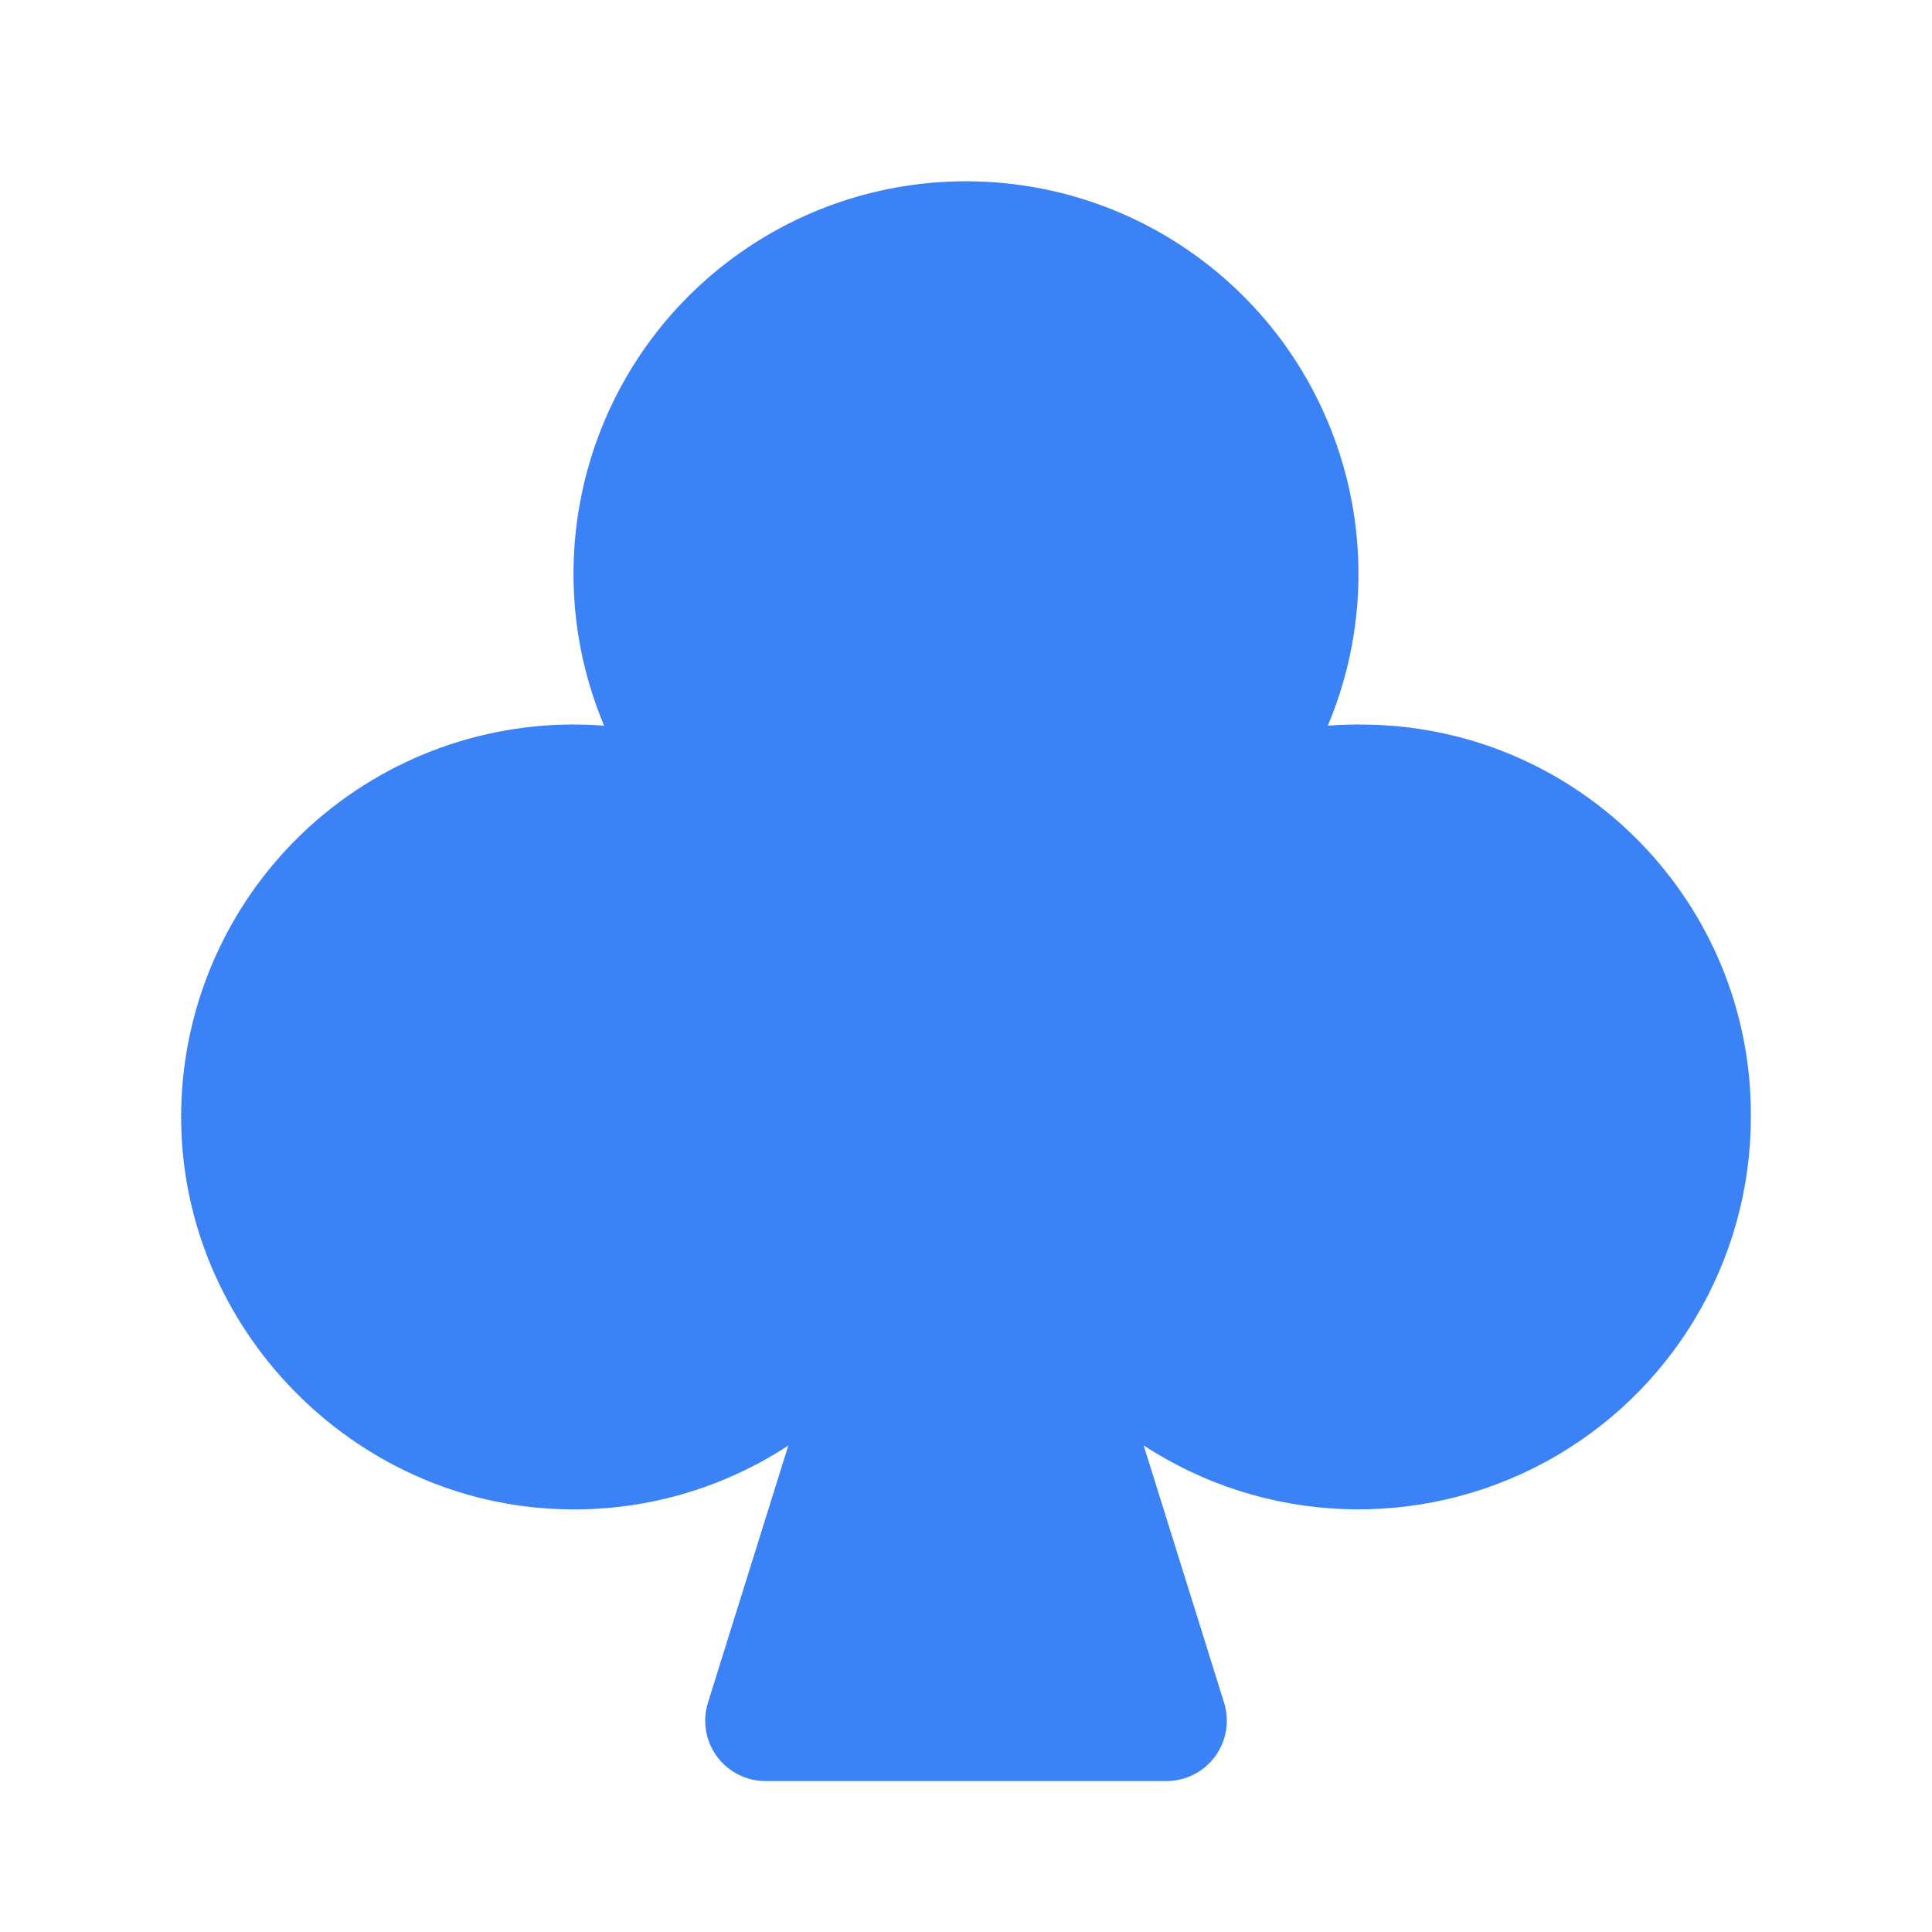
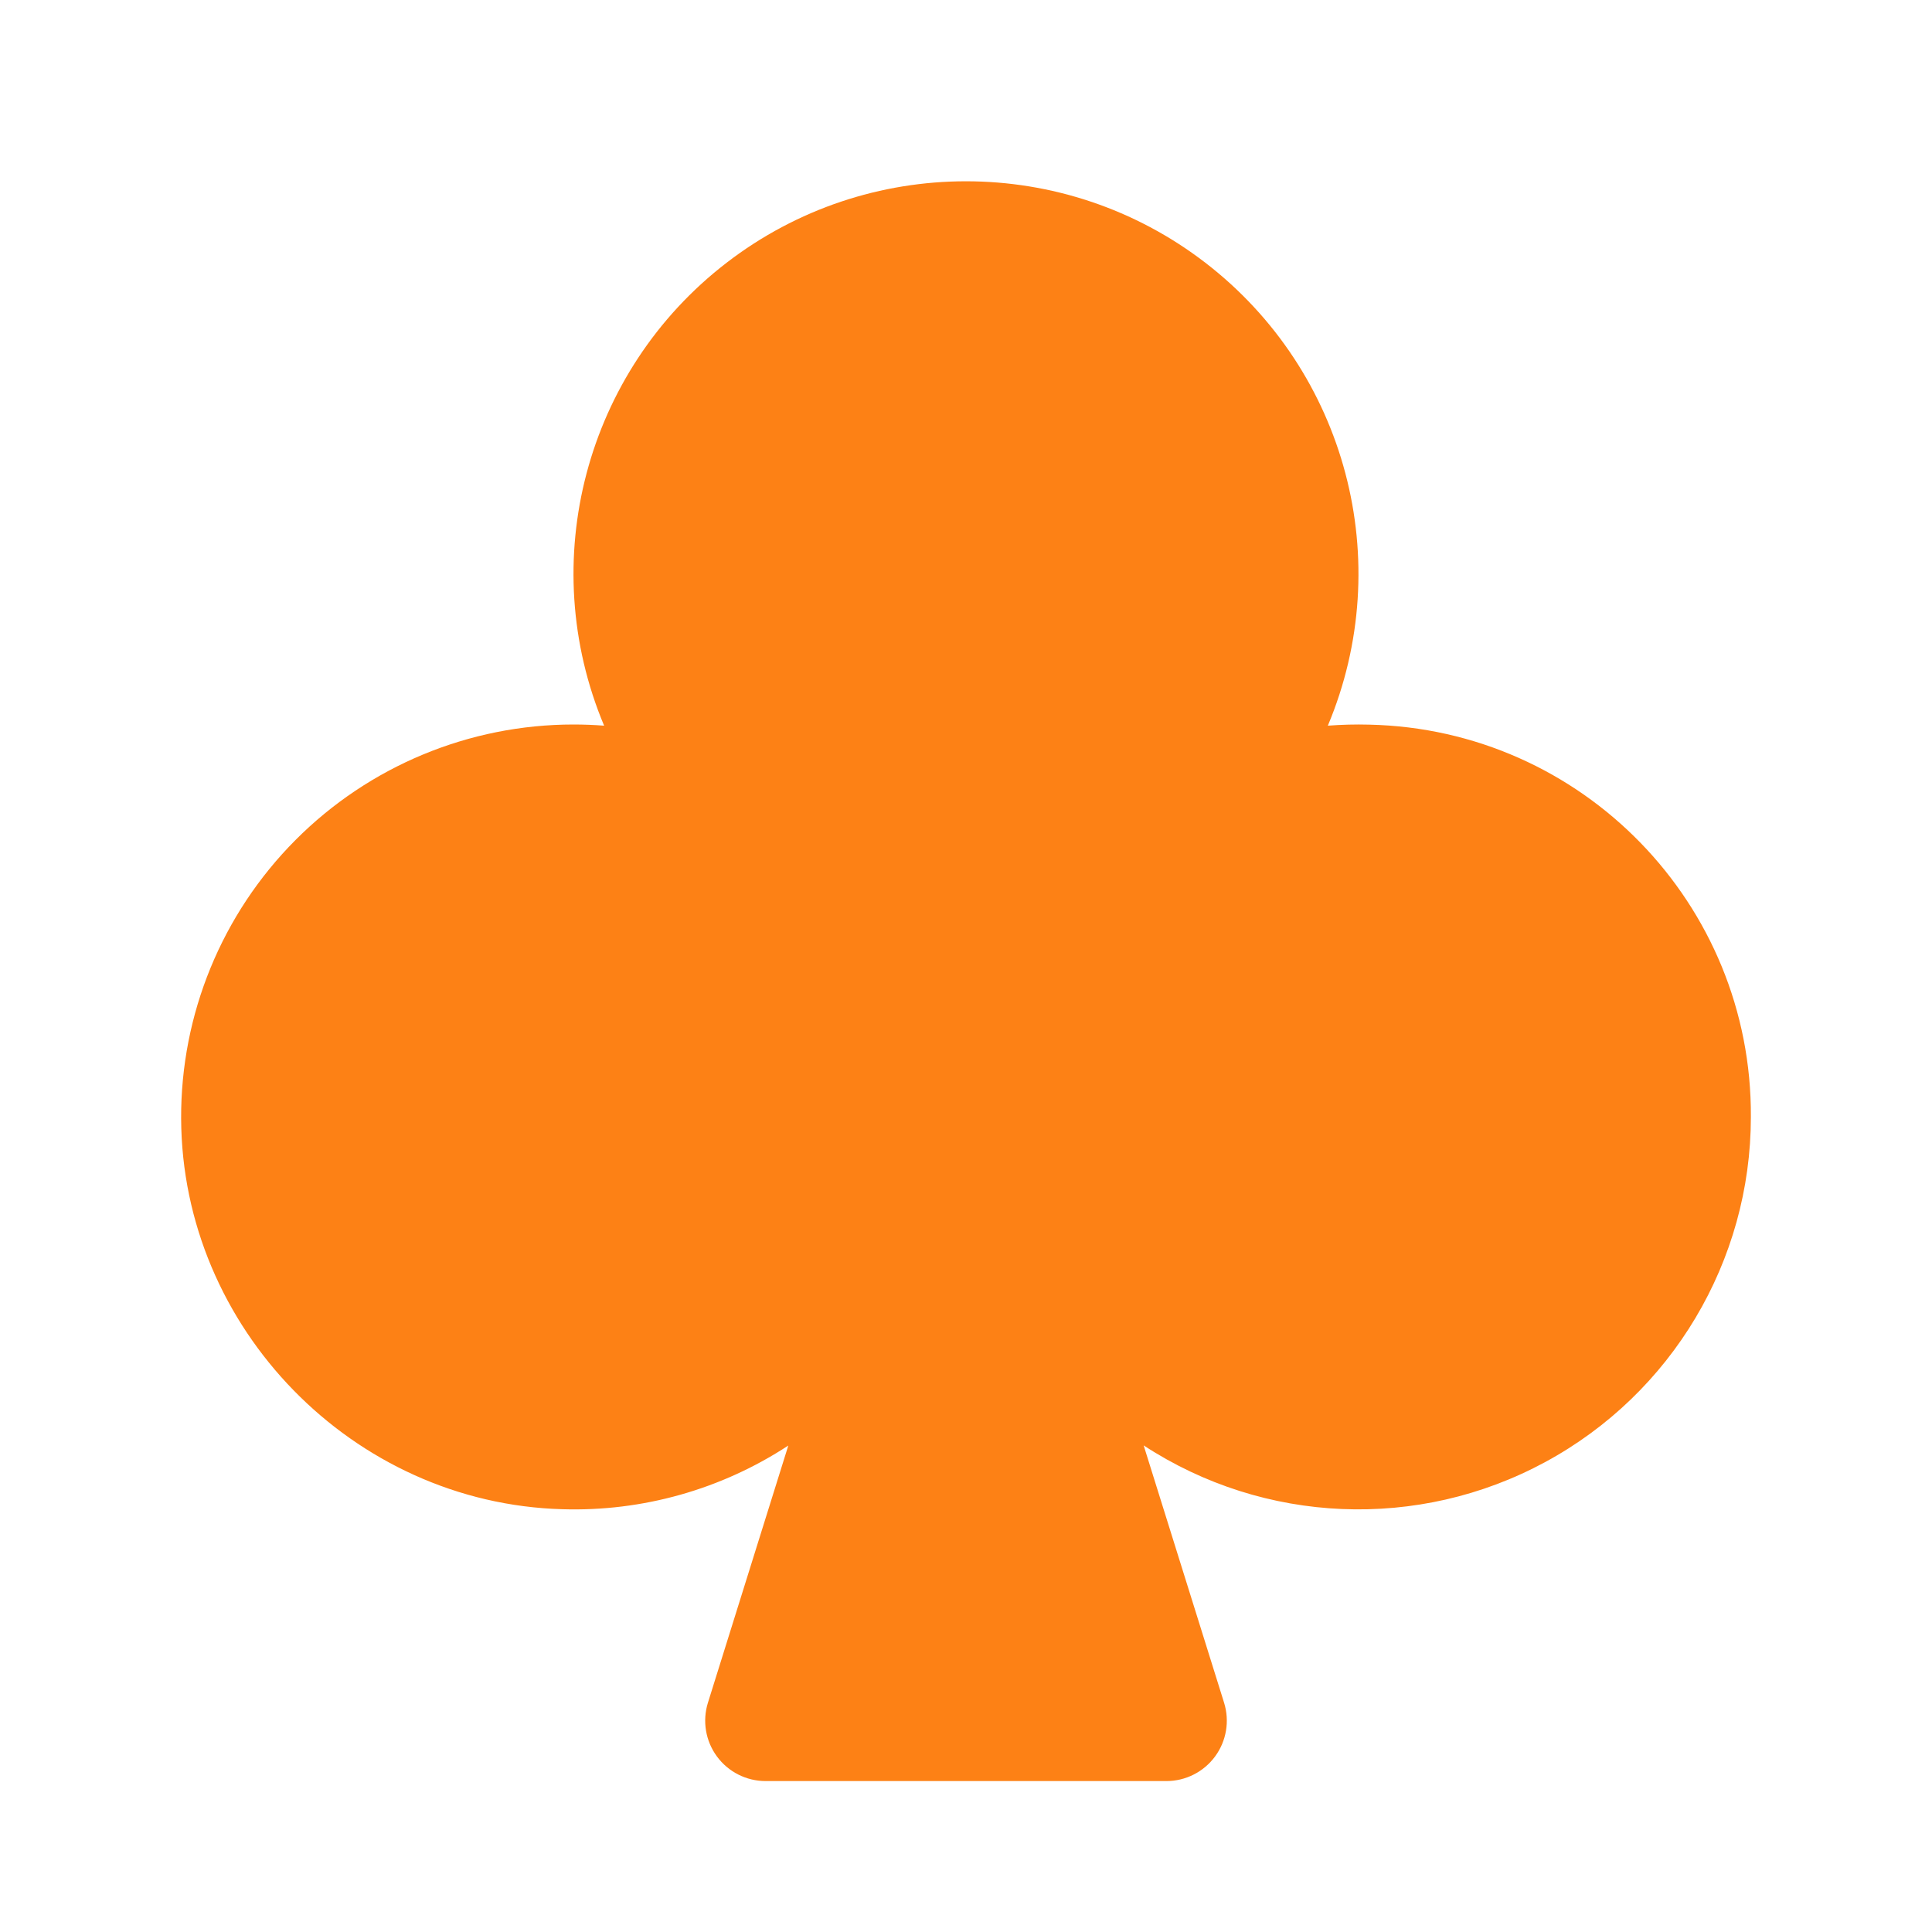
- <svg xmlns="http://www.w3.org/2000/svg" fill="#3B82F6" width="800px" height="800px" viewBox="0 0 256 256" id="Flat">
+ <svg xmlns="http://www.w3.org/2000/svg" fill="#fd8115" width="800px" height="800px" viewBox="0 0 256 256" id="Flat">
  <g id="SVGRepo_bgCarrier" stroke-width="0" />
  <g id="SVGRepo_tracerCarrier" stroke-linecap="round" stroke-linejoin="round" />
  <g id="SVGRepo_iconCarrier">
    <path d="M232,148a52.005,52.005,0,0,1-80.459,43.525l10.654,34.088A8,8,0,0,1,154.559,236H101.441a8,8,0,0,1-7.635-10.387L104.455,191.542a51.705,51.705,0,0,1-29.962,8.437c-27.727-.785-50.377-24.005-50.492-51.76A52,52,0,0,1,76,96q2.029,0,4.049.156a52.003,52.003,0,1,1,95.896,0,53.336,53.336,0,0,1,5.464-.138A51.703,51.703,0,0,1,232,148Z" />
  </g>
</svg>
